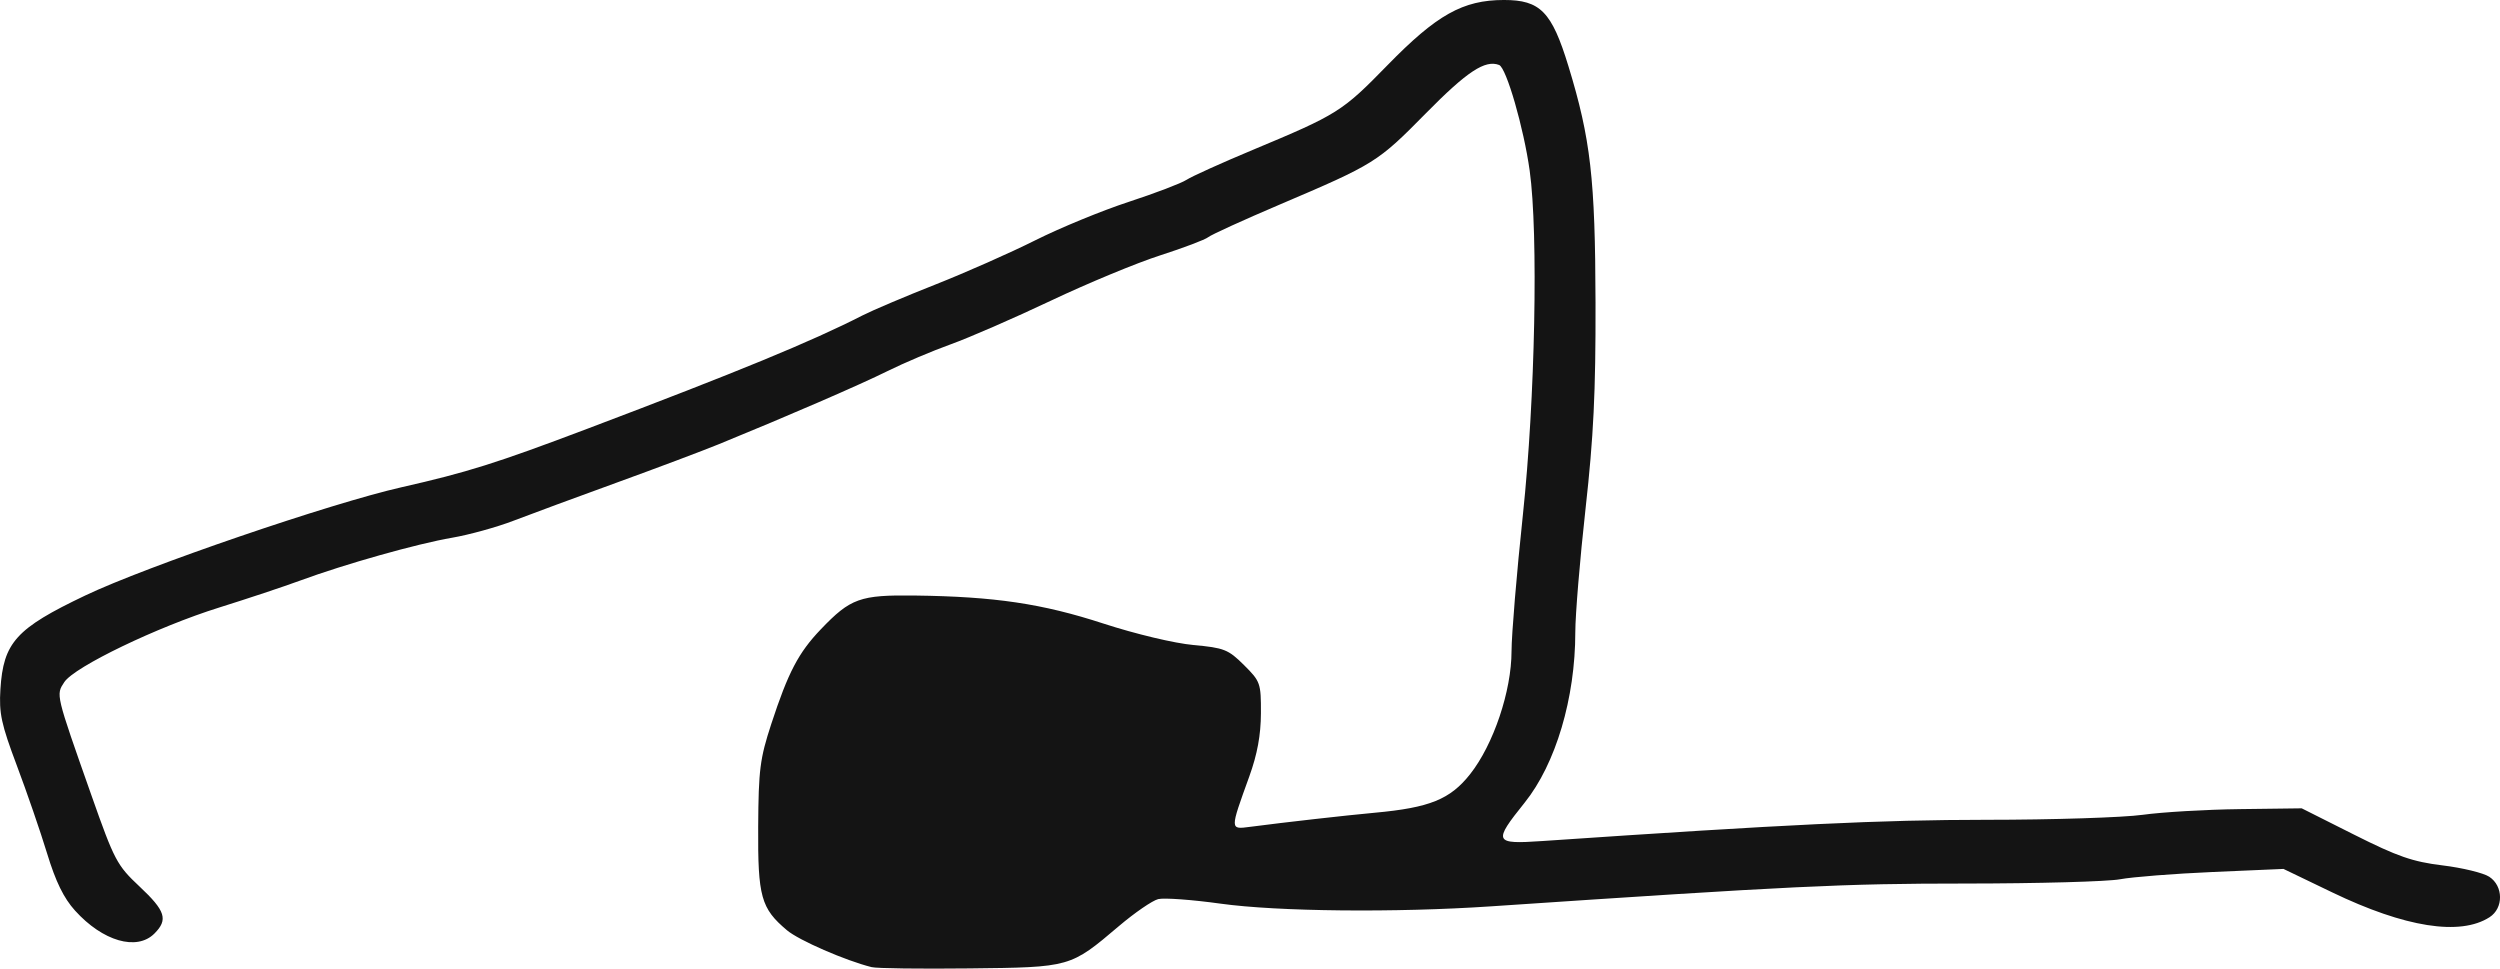
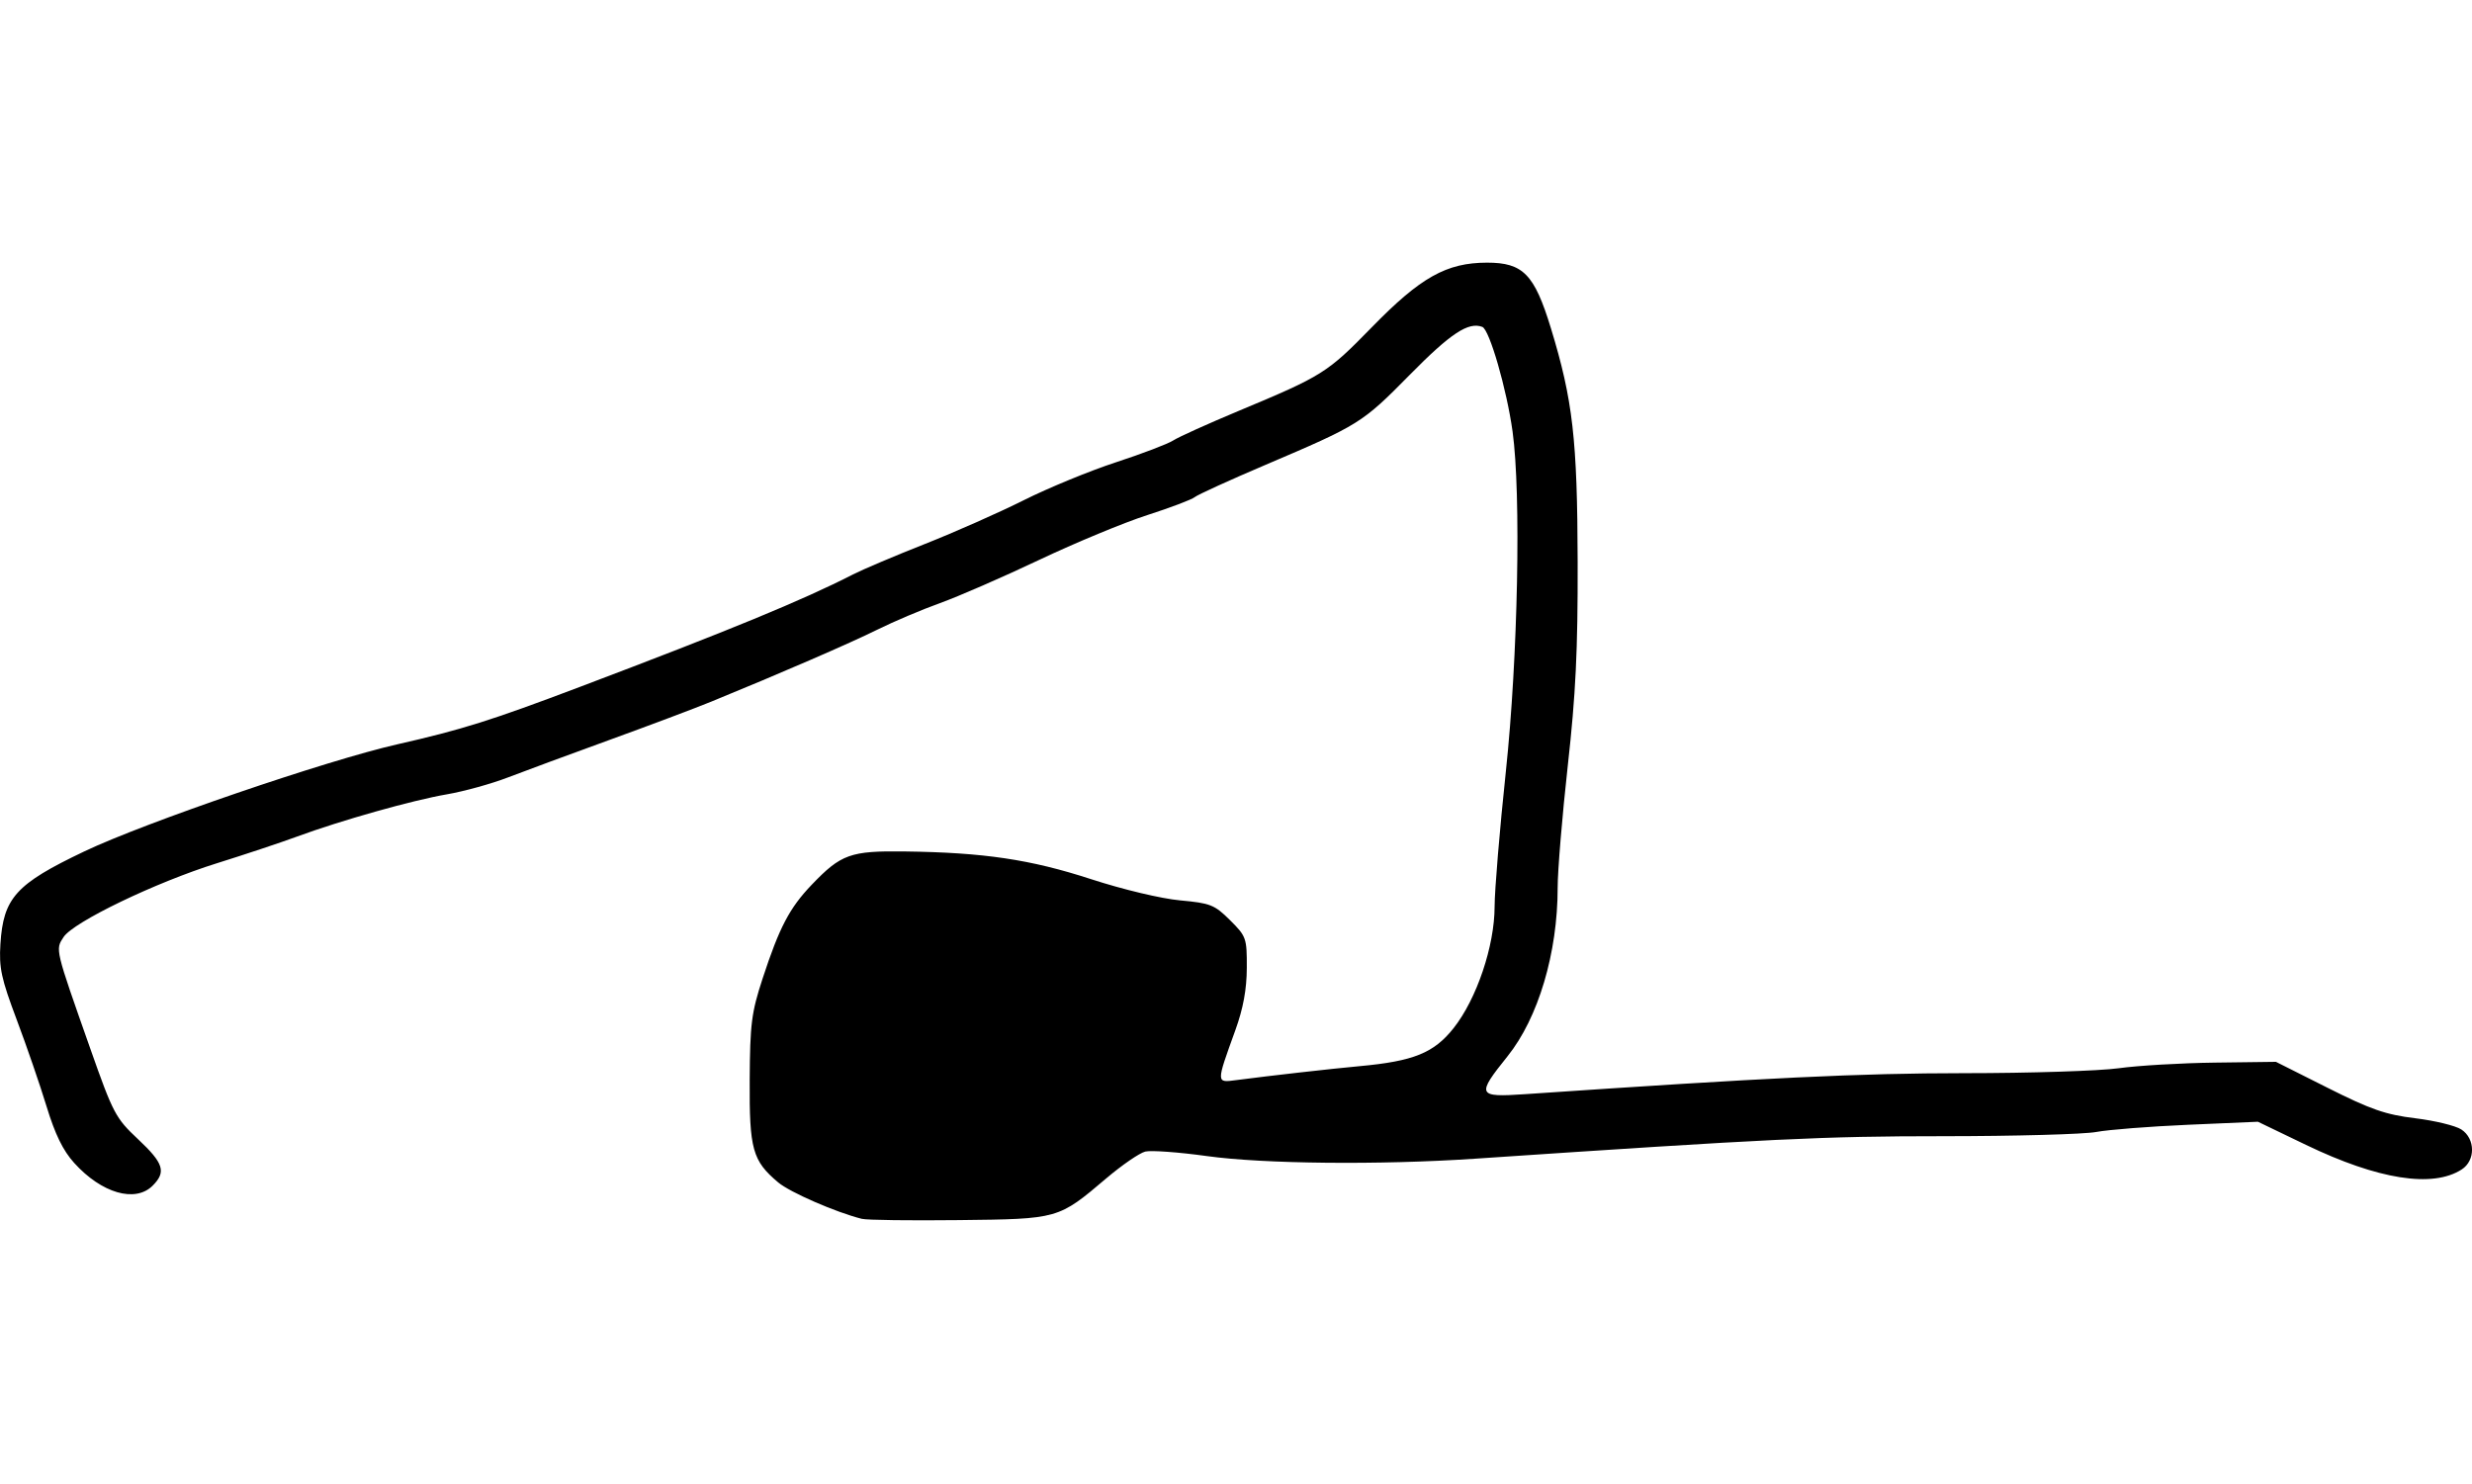
- <svg xmlns="http://www.w3.org/2000/svg" width="177.165" height="68.643" id="svg2" version="1.1">
+ <svg xmlns="http://www.w3.org/2000/svg" width="177.165" height="106.299" id="svg2" version="1.1">
  <defs id="defs4" />
-   <g id="layer1" transform="translate(-493.4416,-1472.642)">
-     <path id="path3108" d="m 555.212,1541.18 c -1.864,-0.468 -5.153,-1.9 -5.998,-2.612 -1.846,-1.553 -2.073,-2.371 -2.043,-7.35 0.024,-4.024 0.126,-4.818 0.925,-7.262 1.202,-3.673 1.928,-5.06 3.519,-6.723 2.103,-2.197 2.777,-2.438 6.663,-2.388 5.662,0.074 9.01,0.571 13.353,1.984 2.285,0.744 5.038,1.4 6.386,1.523 2.174,0.199 2.468,0.315 3.579,1.419 1.167,1.16 1.21,1.282 1.202,3.419 -0.006,1.543 -0.256,2.903 -0.824,4.476 -1.382,3.828 -1.384,3.758 0.067,3.569 2.485,-0.325 6.781,-0.81 8.834,-0.999 3.88,-0.356 5.335,-0.946 6.748,-2.732 1.654,-2.092 2.934,-5.894 2.935,-8.714 2.7e-4,-1.153 0.363,-5.51 0.806,-9.681 0.869,-8.18 1.1,-19.899 0.481,-24.367 -0.42,-3.031 -1.654,-7.299 -2.166,-7.495 -0.996,-0.382 -2.272,0.46 -5.196,3.429 -3.42,3.471 -3.608,3.589 -10.38,6.474 -2.564,1.092 -4.833,2.128 -5.042,2.301 -0.209,0.173 -1.739,0.752 -3.4,1.287 -1.661,0.534 -5.145,1.979 -7.743,3.21 -2.598,1.231 -5.793,2.623 -7.1,3.093 -1.308,0.47 -3.322,1.323 -4.475,1.895 -1.953,0.97 -7.025,3.168 -11.942,5.177 -1.154,0.471 -4.422,1.701 -7.262,2.732 -2.84,1.032 -6.129,2.247 -7.309,2.7 -1.18,0.454 -3.141,0.996 -4.357,1.205 -2.481,0.426 -7.596,1.869 -10.764,3.036 -1.154,0.425 -3.732,1.283 -5.729,1.907 -4.384,1.369 -10.273,4.205 -10.982,5.288 -0.597,0.911 -0.627,0.787 1.921,8.016 1.632,4.632 1.806,4.962 3.414,6.471 1.843,1.73 2.036,2.345 1.049,3.333 -1.245,1.245 -3.659,0.546 -5.625,-1.631 -0.798,-0.883 -1.369,-2.051 -1.977,-4.045 -0.47,-1.542 -1.435,-4.345 -2.144,-6.229 -1.106,-2.941 -1.271,-3.706 -1.165,-5.405 0.209,-3.322 1.104,-4.312 6.016,-6.651 4.355,-2.074 17.371,-6.527 22.423,-7.672 4.635,-1.05 6.724,-1.708 13.132,-4.133 10.763,-4.072 15.912,-6.193 19.526,-8.042 0.71,-0.363 3.034,-1.348 5.164,-2.189 2.13,-0.841 5.316,-2.251 7.08,-3.135 1.764,-0.884 4.741,-2.108 6.616,-2.721 1.875,-0.613 3.718,-1.316 4.095,-1.561 0.377,-0.246 2.483,-1.197 4.68,-2.115 6.039,-2.522 6.351,-2.718 9.546,-5.992 3.509,-3.597 5.359,-4.634 8.27,-4.639 2.578,0 3.391,0.83 4.572,4.694 1.575,5.155 1.898,7.971 1.919,16.766 0.015,6.322 -0.138,9.48 -0.707,14.59 -0.399,3.587 -0.726,7.525 -0.726,8.751 0,4.671 -1.386,9.334 -3.59,12.081 -2.249,2.802 -2.179,2.954 1.25,2.72 17.432,-1.187 23.963,-1.5 31.444,-1.505 4.736,0 9.734,-0.163 11.108,-0.354 1.374,-0.191 4.47,-0.373 6.882,-0.403 l 4.384,-0.056 3.712,1.866 c 3.084,1.55 4.144,1.919 6.268,2.178 1.406,0.171 2.895,0.533 3.308,0.804 1.01,0.662 1.024,2.224 0.025,2.867 -2.085,1.343 -5.994,0.725 -11.163,-1.764 l -3.442,-1.657 -5.003,0.217 c -2.751,0.12 -5.712,0.352 -6.58,0.516 -0.867,0.164 -5.805,0.301 -10.973,0.303 -8.636,0 -12.218,0.176 -33.602,1.616 -6.77,0.456 -15.119,0.372 -19.177,-0.192 -2.013,-0.28 -3.997,-0.424 -4.409,-0.321 -0.412,0.103 -1.665,0.964 -2.783,1.912 -3.458,2.932 -3.414,2.92 -10.586,3 -3.461,0.039 -6.584,0 -6.939,-0.091 z" style="fill:#141414" />
+   <g id="layer1" transform="translate(-493.4416,-1434.987)">
+     <path id="path3108" d="m 555.212,1522.352 c -1.864,-0.468 -5.153,-1.9 -5.998,-2.612 -1.846,-1.553 -2.073,-2.371 -2.043,-7.35 0.024,-4.024 0.126,-4.818 0.925,-7.262 1.202,-3.673 1.928,-5.06 3.519,-6.723 2.103,-2.197 2.777,-2.438 6.663,-2.388 5.662,0.074 9.01,0.571 13.353,1.984 2.285,0.744 5.038,1.4 6.386,1.523 2.174,0.199 2.468,0.315 3.579,1.419 1.167,1.16 1.21,1.282 1.202,3.419 -0.006,1.543 -0.256,2.903 -0.824,4.476 -1.382,3.828 -1.384,3.758 0.067,3.569 2.485,-0.325 6.781,-0.81 8.834,-0.999 3.88,-0.356 5.335,-0.946 6.748,-2.732 1.654,-2.092 2.934,-5.894 2.935,-8.714 2.7e-4,-1.153 0.363,-5.51 0.806,-9.681 0.869,-8.18 1.1,-19.899 0.481,-24.367 -0.42,-3.031 -1.654,-7.299 -2.166,-7.495 -0.996,-0.382 -2.272,0.46 -5.196,3.429 -3.42,3.471 -3.608,3.589 -10.38,6.474 -2.564,1.092 -4.833,2.128 -5.042,2.301 -0.209,0.173 -1.739,0.752 -3.4,1.287 -1.661,0.534 -5.145,1.979 -7.743,3.21 -2.598,1.231 -5.793,2.623 -7.1,3.093 -1.308,0.47 -3.322,1.323 -4.475,1.895 -1.953,0.97 -7.025,3.168 -11.942,5.177 -1.154,0.471 -4.422,1.701 -7.262,2.732 -2.84,1.032 -6.129,2.247 -7.309,2.7 -1.18,0.454 -3.141,0.996 -4.357,1.205 -2.481,0.426 -7.596,1.869 -10.764,3.036 -1.154,0.425 -3.732,1.283 -5.729,1.907 -4.384,1.369 -10.273,4.205 -10.982,5.288 -0.597,0.911 -0.627,0.787 1.921,8.016 1.632,4.632 1.806,4.962 3.414,6.471 1.843,1.73 2.036,2.345 1.049,3.333 -1.245,1.245 -3.659,0.546 -5.625,-1.631 -0.798,-0.883 -1.369,-2.051 -1.977,-4.045 -0.47,-1.542 -1.435,-4.345 -2.144,-6.229 -1.106,-2.941 -1.271,-3.706 -1.165,-5.405 0.209,-3.322 1.104,-4.312 6.016,-6.651 4.355,-2.074 17.371,-6.527 22.423,-7.672 4.635,-1.05 6.724,-1.708 13.132,-4.133 10.763,-4.072 15.912,-6.193 19.526,-8.042 0.71,-0.363 3.034,-1.348 5.164,-2.189 2.13,-0.841 5.316,-2.251 7.08,-3.135 1.764,-0.884 4.741,-2.108 6.616,-2.721 1.875,-0.613 3.718,-1.316 4.095,-1.561 0.377,-0.246 2.483,-1.197 4.68,-2.115 6.039,-2.522 6.351,-2.718 9.546,-5.992 3.509,-3.597 5.359,-4.634 8.27,-4.639 2.578,0 3.391,0.83 4.572,4.694 1.575,5.155 1.898,7.971 1.919,16.766 0.015,6.322 -0.138,9.48 -0.707,14.59 -0.399,3.587 -0.726,7.525 -0.726,8.751 0,4.671 -1.386,9.334 -3.59,12.081 -2.249,2.802 -2.179,2.954 1.25,2.72 17.432,-1.187 23.963,-1.5 31.444,-1.505 4.736,0 9.734,-0.163 11.108,-0.354 1.374,-0.191 4.47,-0.373 6.882,-0.403 l 4.384,-0.056 3.712,1.866 c 3.084,1.55 4.144,1.919 6.268,2.178 1.406,0.171 2.895,0.533 3.308,0.804 1.01,0.662 1.024,2.224 0.025,2.867 -2.085,1.343 -5.994,0.725 -11.163,-1.764 l -3.442,-1.657 -5.003,0.217 c -2.751,0.12 -5.712,0.352 -6.58,0.516 -0.867,0.164 -5.805,0.301 -10.973,0.303 -8.636,0 -12.218,0.176 -33.602,1.616 -6.77,0.456 -15.119,0.372 -19.177,-0.192 -2.013,-0.28 -3.997,-0.424 -4.409,-0.321 -0.412,0.103 -1.665,0.964 -2.783,1.912 -3.458,2.932 -3.414,2.92 -10.586,3 -3.461,0.039 -6.584,0 -6.939,-0.091 z" style="fill:#000000" />
  </g>
</svg>
